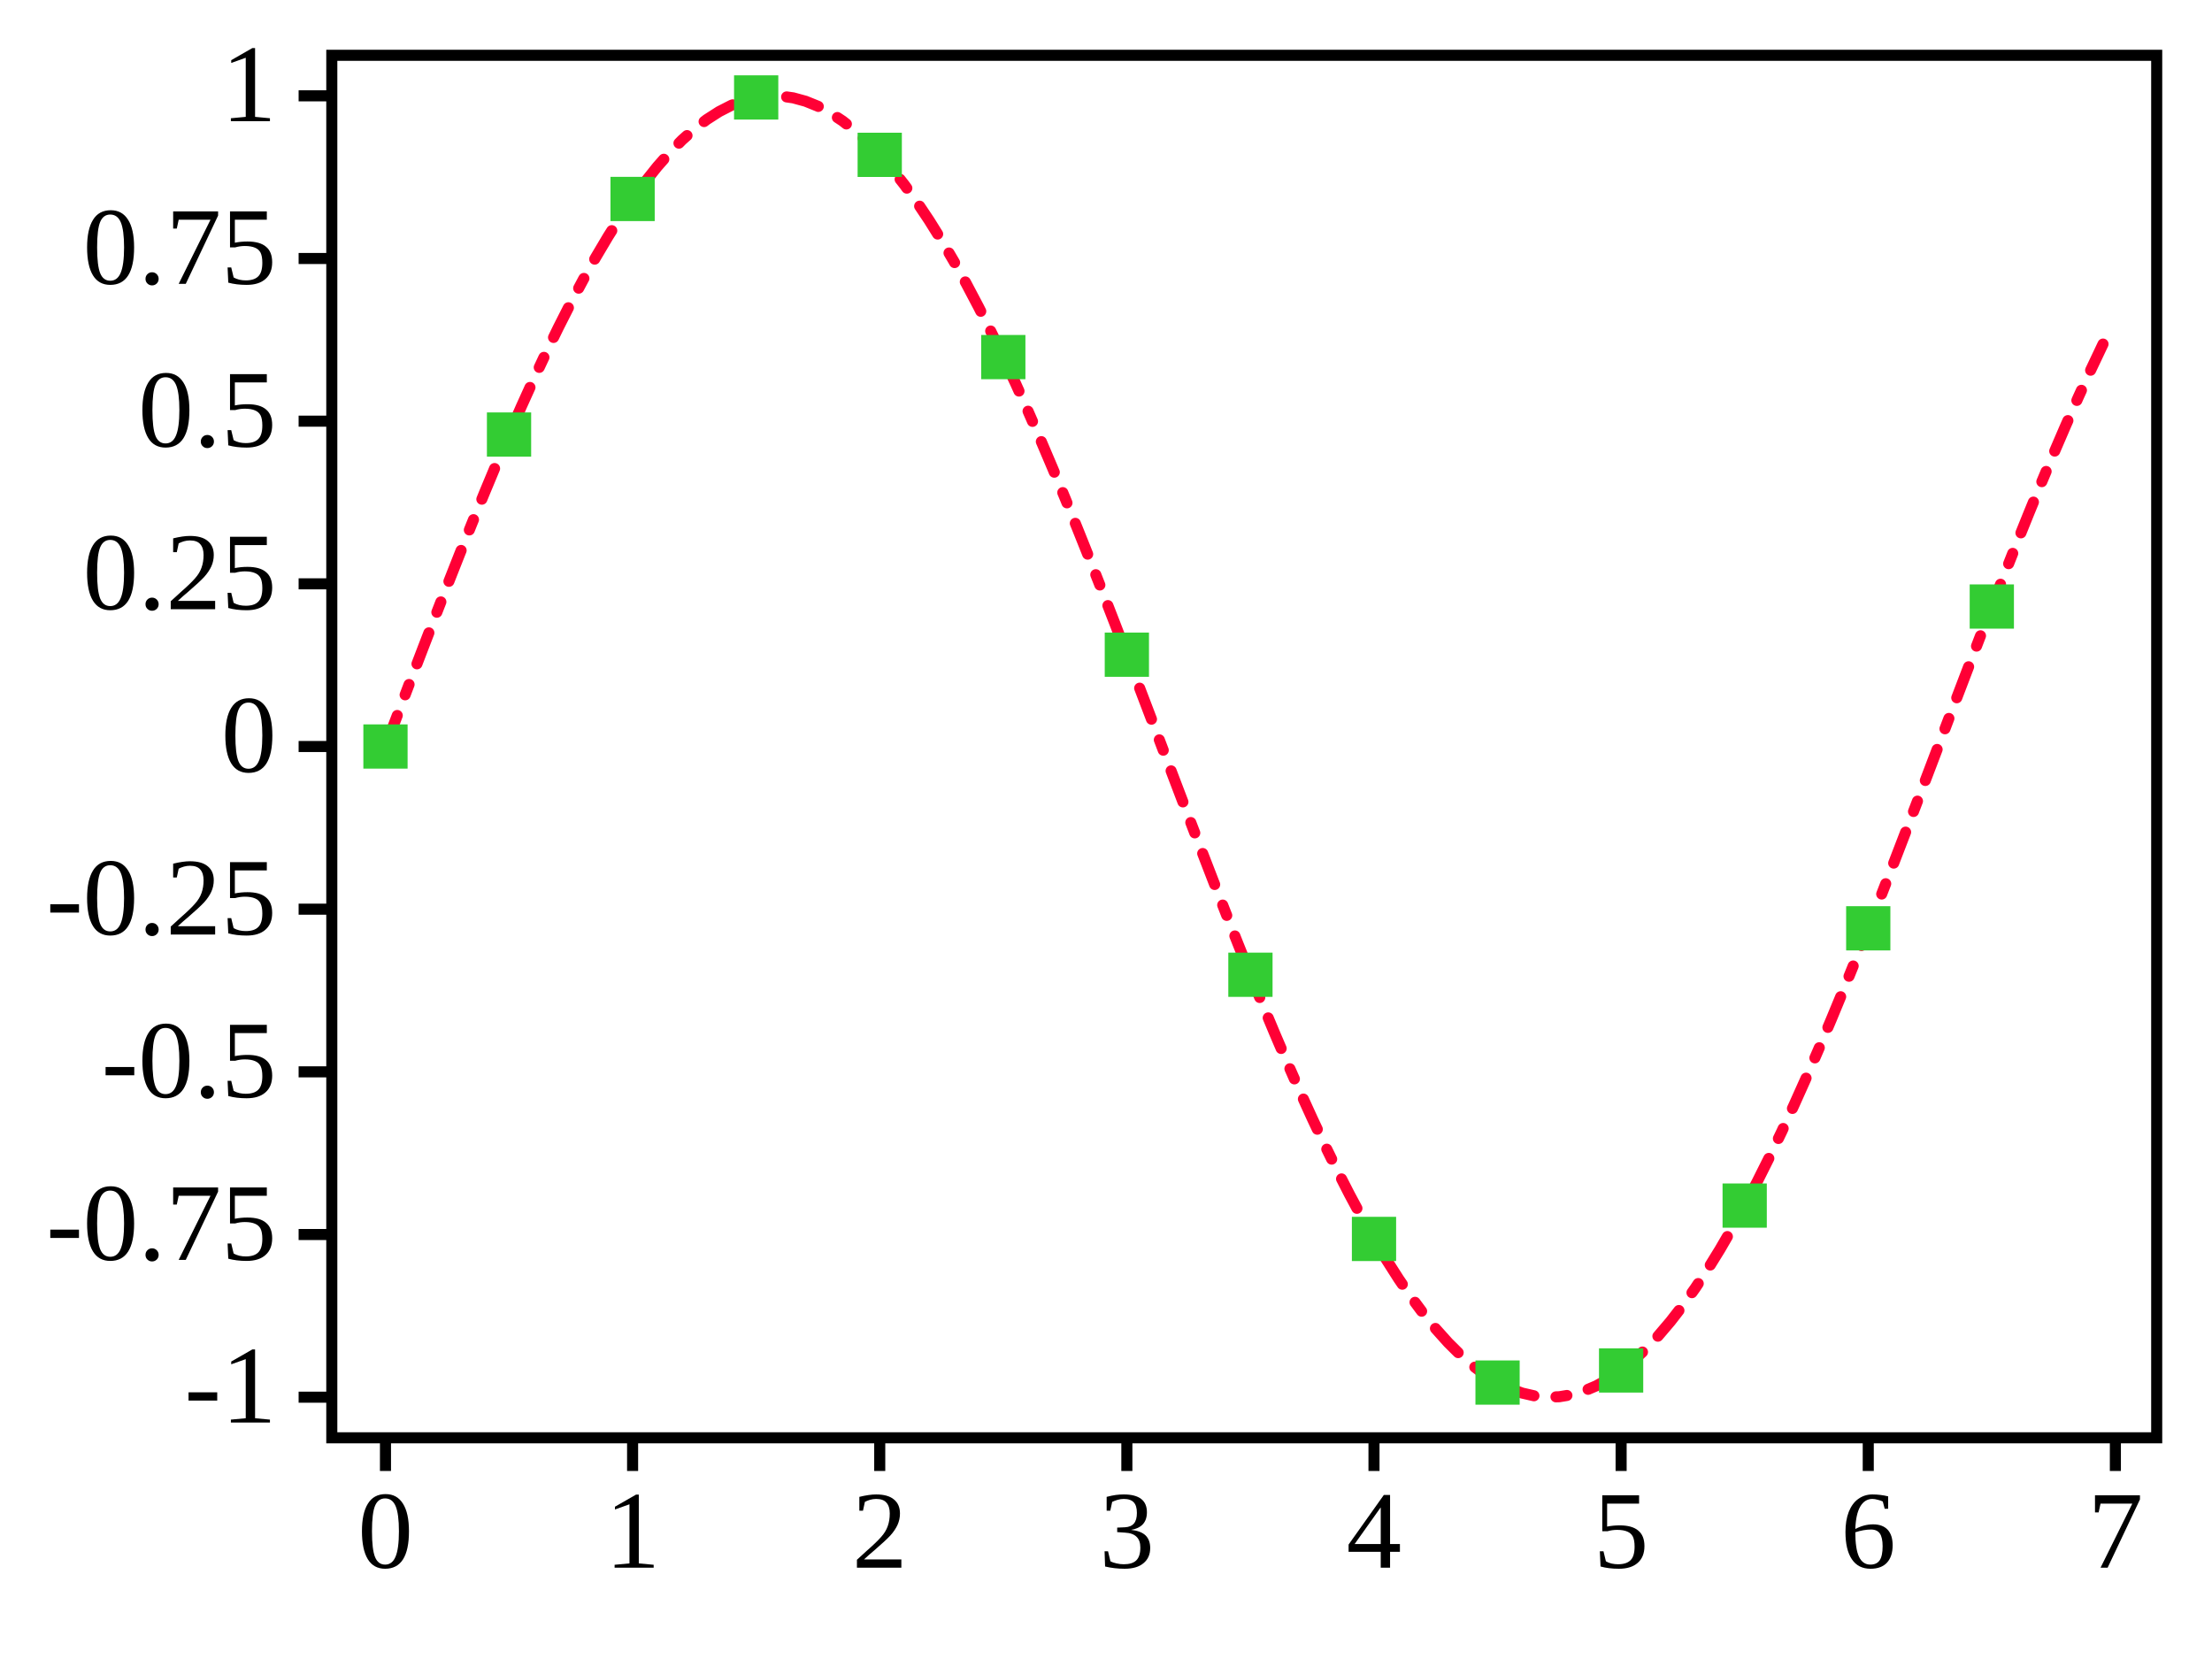
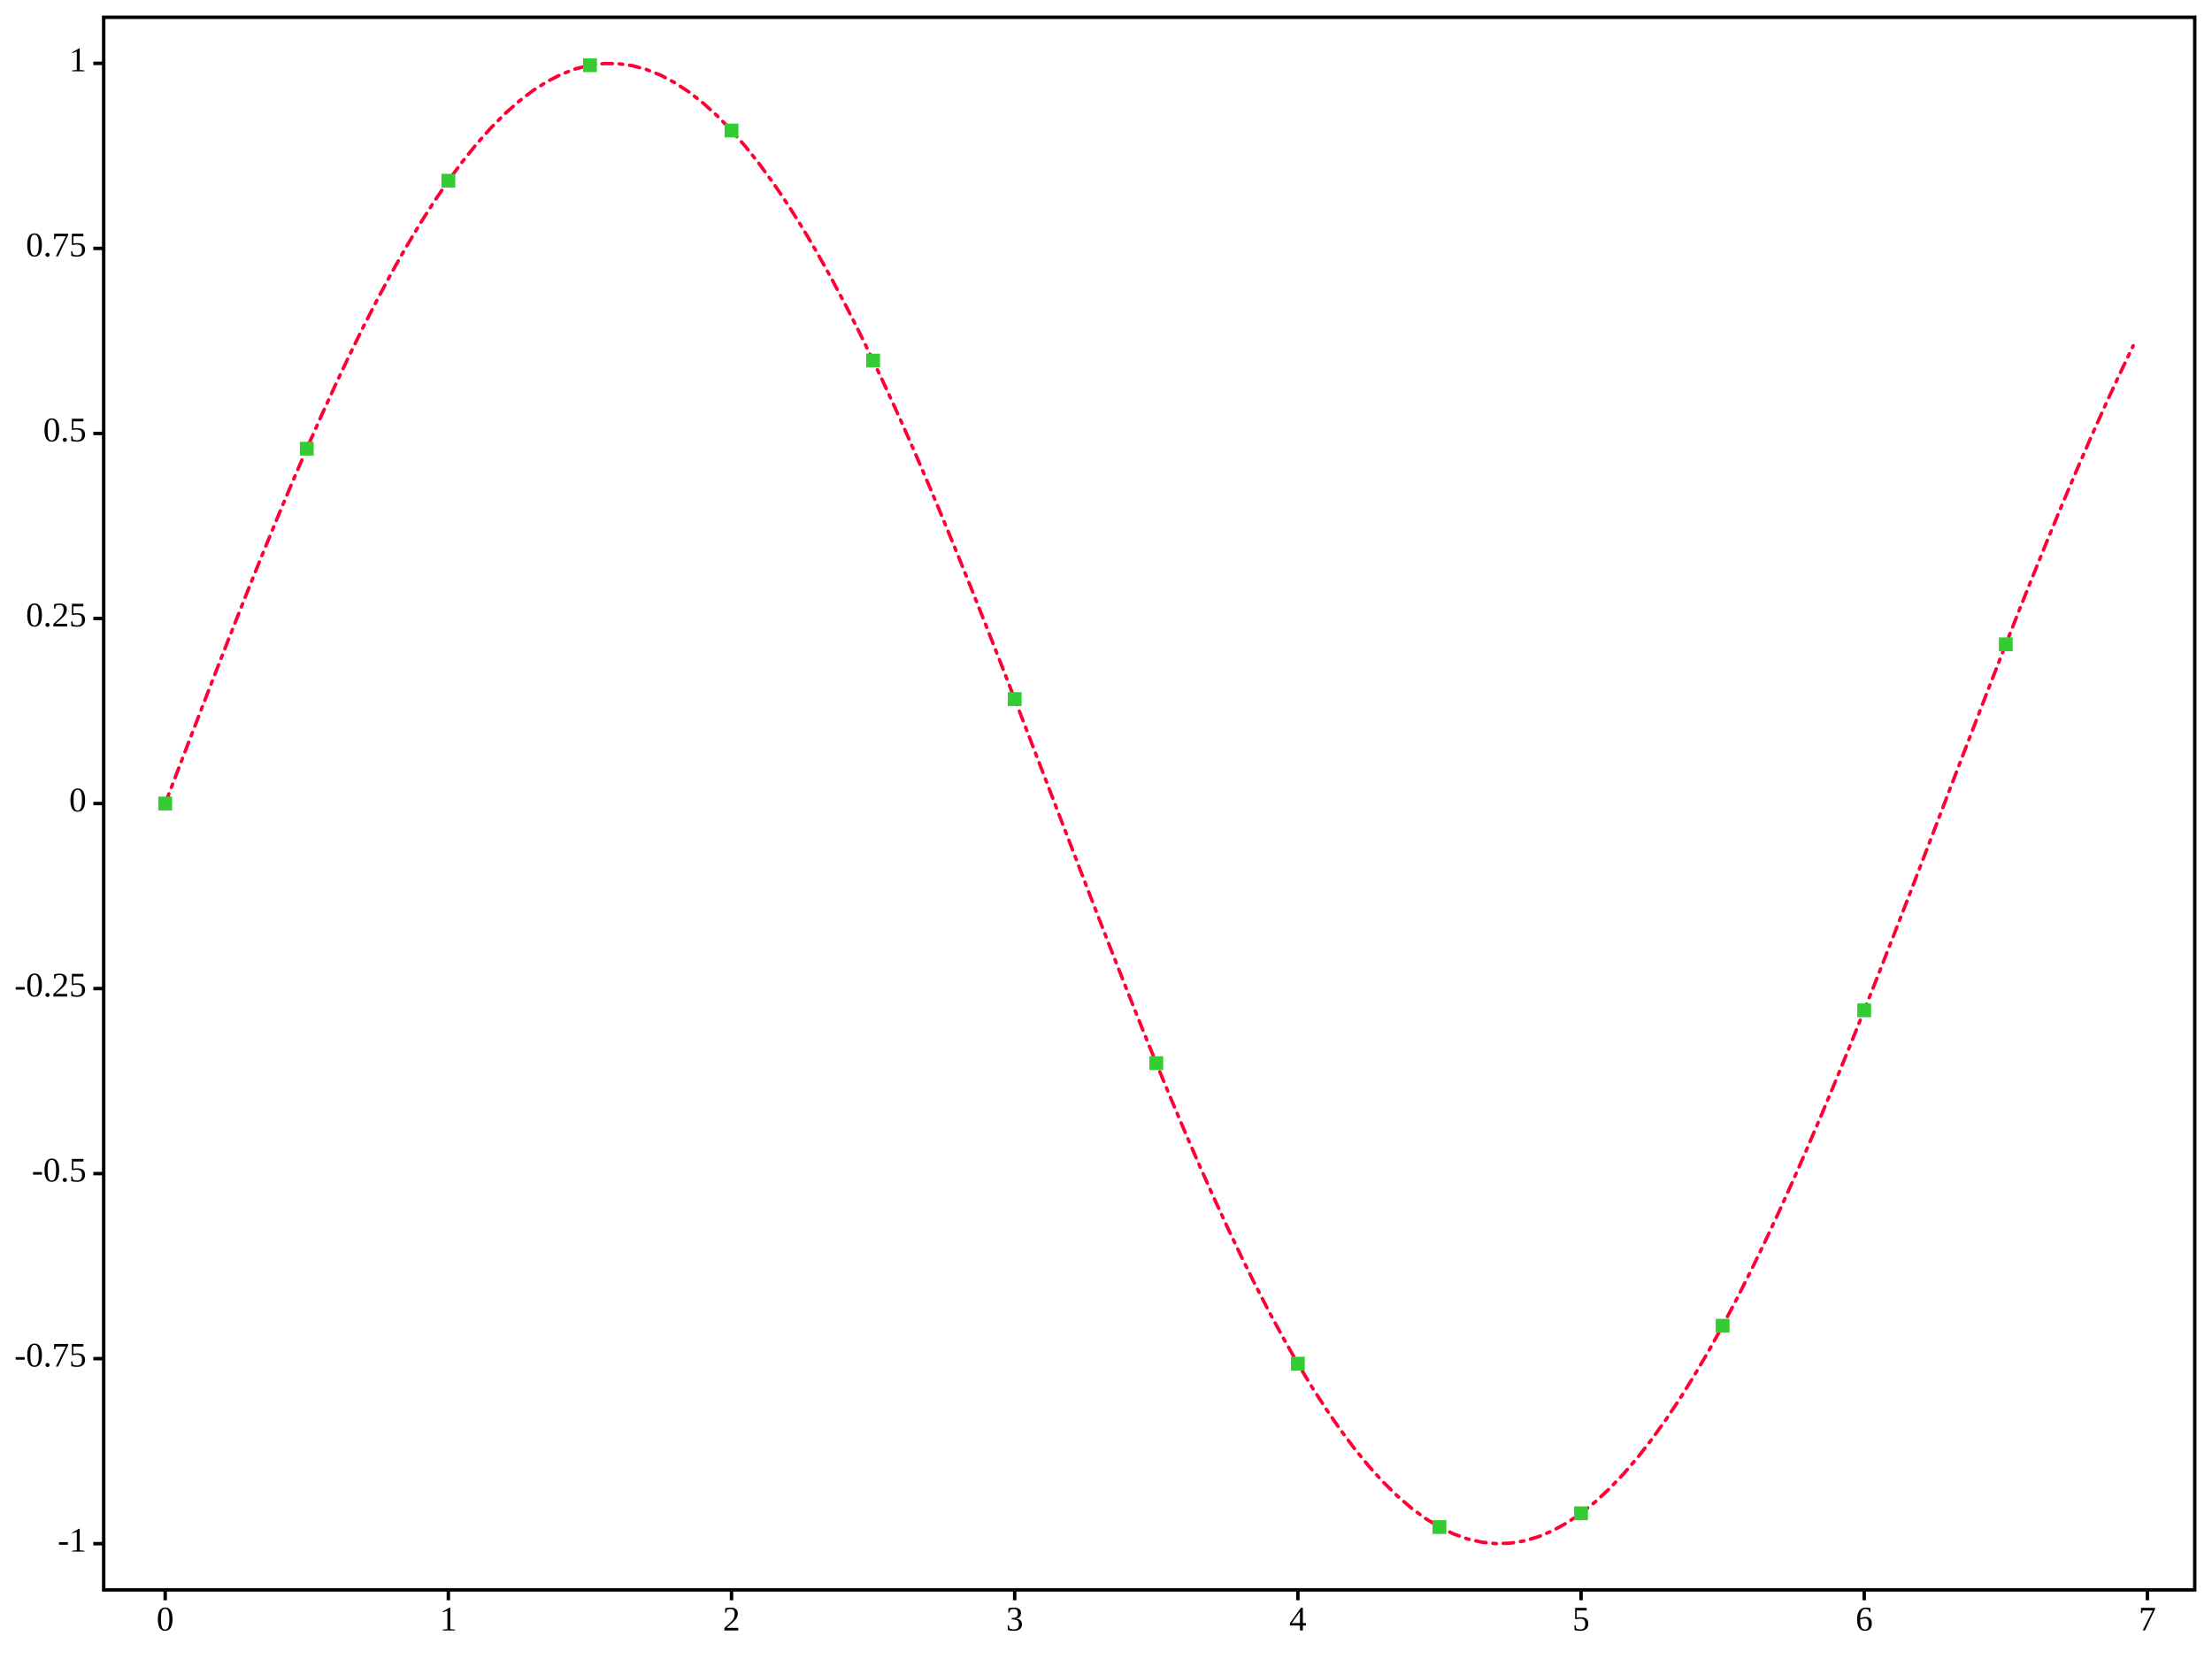
- <svg xmlns="http://www.w3.org/2000/svg" viewBox="0 0 200 150" height="100%" width="100%" id="id0000001061">
-   <g id="id0000001062">
-     <g id="id0000001063">
-       <g clip-path="url(#id0000001063clipper)" style="pointer-events: all; " vector-effect="non-scaling-stroke" fill="none" class="area" id="id0000001064">
-         <polyline id="id0000001066" fill="none" points="34.853,67.496 35.97,64.555 37.087,61.623 38.205,58.704 39.322,55.808 40.439,52.941 41.556,50.11 42.673,47.322 43.791,44.586 44.908,41.906 46.025,39.29 47.142,36.745 48.26,34.277 49.377,31.892 50.494,29.595 51.611,27.394 52.728,25.292 53.846,23.296 54.963,21.411 56.08,19.641 57.197,17.99 58.315,16.463 59.432,15.064 60.549,13.796 61.666,12.662 62.783,11.665 63.901,10.808 65.018,10.092 66.135,9.52 67.252,9.092 68.37,8.811 69.487,8.676 70.604,8.689 71.721,8.848 72.838,9.154 73.956,9.606 75.073,10.202 76.19,10.942 77.307,11.823 78.425,12.843 79.542,14 80.659,15.29 81.776,16.711 82.894,18.259 84.011,19.93 85.128,21.72 86.245,23.624 87.362,25.638 88.48,27.757 89.597,29.975 90.714,32.286 91.831,34.686 92.948,37.168 94.066,39.725 95.183,42.352 96.3,45.042 97.417,47.788 98.535,50.583 99.652,53.42 100.769,56.293 101.886,59.193 103.003,62.115 104.121,65.049 105.238,67.99 106.355,70.93 107.472,73.861 108.59,76.776 109.707,79.668 110.824,82.53 111.941,85.354 113.058,88.133 114.176,90.861 115.293,93.53 116.41,96.135 117.527,98.667 118.645,101.122 119.762,103.493 120.879,105.773 121.996,107.959 123.113,110.043 124.231,112.02 125.348,113.886 126.465,115.637 127.582,117.267 128.7,118.773 129.817,120.15 130.934,121.396 132.051,122.507 133.168,123.481 134.286,124.314 135.403,125.006 136.52,125.554 137.637,125.957 138.755,126.214 139.872,126.324 140.989,126.286 142.106,126.102 143.224,125.772 144.341,125.296 145.458,124.675 146.575,123.911 147.692,123.007 148.81,121.964 149.927,120.784 151.044,119.471 152.161,118.029 153.279,116.46 154.396,114.769 155.513,112.959 156.63,111.036 157.747,109.004 158.865,106.869 159.982,104.635 161.099,102.308 162.216,99.894 163.334,97.399 164.451,94.829 165.568,92.191 166.685,89.492 167.803,86.737 168.92,83.934 170.037,81.09 171.154,78.213 172.271,75.308 173.389,72.384 174.506,69.448 175.623,66.506 176.74,63.568 177.858,60.639 178.975,57.727 180.092,54.84 181.209,51.984 182.326,49.167 183.444,46.396 184.561,43.677 185.678,41.018 186.795,38.426 187.913,35.906 189.03,33.465 190.147,31.109 " stroke-dasharray="3 2 1 2" stroke-linecap="round" stroke="rgb( 255, 0, 53 )" stroke-width="1" />
-         <g id="id0000001067">
-           <polygon points="32.853,65.496 32.853,69.496 36.853,69.496 36.853,65.496 " fill="rgb( 51, 204, 51 )" stroke-width="0" id="id0000001082" class="rectangle" />
-           <polygon points="44.025,37.29 44.025,41.29 48.025,41.29 48.025,37.29 " fill="rgb( 51, 204, 51 )" stroke-width="0" id="id0000001083" class="rectangle" />
-           <polygon points="55.197,15.99 55.197,19.99 59.197,19.99 59.197,15.99 " fill="rgb( 51, 204, 51 )" stroke-width="0" id="id0000001084" class="rectangle" />
-           <polygon points="66.37,6.811 66.37,10.811 70.37,10.811 70.37,6.811 " fill="rgb( 51, 204, 51 )" stroke-width="0" id="id0000001085" class="rectangle" />
-           <polygon points="77.542,12 77.542,16 81.542,16 81.542,12 " fill="rgb( 51, 204, 51 )" stroke-width="0" id="id0000001086" class="rectangle" />
-           <polygon points="88.714,30.287 88.714,34.286 92.714,34.286 92.714,30.287 " fill="rgb( 51, 204, 51 )" stroke-width="0" id="id0000001087" class="rectangle" />
-           <polygon points="99.886,57.194 99.886,61.194 103.886,61.194 103.886,57.194 " fill="rgb( 51, 204, 51 )" stroke-width="0" id="id0000001088" class="rectangle" />
-           <polygon points="111.059,86.133 111.059,90.133 115.059,90.133 115.059,86.133 " fill="rgb( 51, 204, 51 )" stroke-width="0" id="id0000001089" class="rectangle" />
-           <polygon points="122.231,110.02 122.231,114.02 126.231,114.02 126.231,110.02 " fill="rgb( 51, 204, 51 )" stroke-width="0" id="id0000001090" class="rectangle" />
-           <polygon points="133.403,123.006 133.403,127.006 137.403,127.006 137.403,123.006 " fill="rgb( 51, 204, 51 )" stroke-width="0" id="id0000001091" class="rectangle" />
-           <polygon points="144.575,121.911 144.575,125.911 148.575,125.911 148.575,121.911 " fill="rgb( 51, 204, 51 )" stroke-width="0" id="id0000001092" class="rectangle" />
-           <polygon points="155.747,107.004 155.747,111.004 159.747,111.004 159.747,107.004 " fill="rgb( 51, 204, 51 )" stroke-width="0" id="id0000001093" class="rectangle" />
-           <polygon points="166.92,81.934 166.92,85.934 170.92,85.934 170.92,81.934 " fill="rgb( 51, 204, 51 )" stroke-width="0" id="id0000001094" class="rectangle" />
-           <polygon points="178.092,52.84 178.092,56.84 182.092,56.84 182.092,52.84 " fill="rgb( 51, 204, 51 )" stroke-width="0" id="id0000001095" class="rectangle" />
-         </g>
+ <svg xmlns="http://www.w3.org/2000/svg" viewBox="0 0 640 480" height="100%" width="100%" id="id0000001056">
+   <g id="id0000001057">
+     <clipPath id="id0000001057clipper">
+       <polygon points="30,5 30,460 635,460 635,5 " id="id0000001060" class="rectangle" />
+     </clipPath>
+     <g clip-path="url(#id0000001057clipper)" id="id0000001059">
+       <polyline id="id0000001061" fill="none" points="47.794,232.485 51.891,221.782 55.987,211.106 60.084,200.483 64.18,189.94 68.276,179.504 72.373,169.2 76.469,159.054 80.566,149.092 84.662,139.338 88.759,129.817 92.855,120.552 96.952,111.567 101.048,102.885 105.145,94.526 109.241,86.513 113.338,78.864 117.434,71.599 121.531,64.736 125.627,58.293 129.724,52.285 133.82,46.727 137.917,41.634 142.013,37.018 146.11,32.89 150.206,29.261 154.303,26.14 158.399,23.535 162.496,21.452 166.592,19.897 170.689,18.872 174.785,18.382 178.882,18.427 182.978,19.007 187.074,20.121 191.171,21.765 195.267,23.936 199.364,26.629 203.46,29.836 207.557,33.549 211.653,37.76 215.75,42.457 219.846,47.63 223.943,53.264 228.039,59.346 232.136,65.861 236.232,72.793 240.329,80.124 244.425,87.835 248.522,95.908 252.618,104.323 256.715,113.057 260.811,122.091 264.908,131.4 269.004,140.962 273.101,150.752 277.197,160.747 281.293,170.922 285.39,181.25 289.486,191.706 293.583,202.264 297.679,212.898 301.776,223.58 305.872,234.285 309.969,244.985 314.065,255.655 318.162,266.266 322.258,276.793 326.355,287.209 330.451,297.488 334.548,307.605 338.644,317.534 342.741,327.25 346.837,336.73 350.934,345.949 355.03,354.884 359.127,363.513 363.223,371.815 367.32,379.769 371.416,387.355 375.513,394.553 379.609,401.347 383.705,407.718 387.802,413.651 391.898,419.132 395.995,424.146 400.091,428.681 404.188,432.726 408.284,436.27 412.381,439.304 416.477,441.822 420.574,443.817 424.67,445.283 428.767,446.217 432.863,446.618 436.96,446.483 441.056,445.813 445.153,444.61 449.249,442.876 453.346,440.617 457.442,437.838 461.539,434.545 465.635,430.747 469.732,426.454 473.828,421.676 477.925,416.425 482.021,410.714 486.118,404.558 490.214,397.971 494.311,390.972 498.407,383.575 502.504,375.802 506.6,367.67 510.697,359.2 514.793,350.413 518.89,341.332 522.986,331.978 527.083,322.376 531.179,312.55 535.276,302.523 539.372,292.321 543.469,281.969 547.565,271.494 551.662,260.921 555.758,250.277 559.855,239.589 563.951,228.883 568.048,218.186 572.144,207.525 576.241,196.926 580.337,186.416 584.434,176.021 588.53,165.767 592.627,155.68 596.723,145.785 600.82,136.107 604.916,126.67 609.013,117.497 613.109,108.611 617.206,100.035 " stroke-dasharray="3 2 1 2" stroke-opacity="1" stroke-linecap="round" stroke="rgb( 255, 0, 53 )" stroke-width="1" />
+       <g id="id0000001062" fill-opacity="1">
+         <polygon points="45.794,230.485 45.794,234.485 49.794,234.485 49.794,230.485 " fill="rgb( 51, 204, 51 )" stroke-width="0" id="id0000001077" class="rectangle" />
+         <polygon points="86.759,127.817 86.759,131.817 90.759,131.817 90.759,127.817 " fill="rgb( 51, 204, 51 )" stroke-width="0" id="id0000001078" class="rectangle" />
+         <polygon points="127.724,50.285 127.724,54.285 131.724,54.285 131.724,50.285 " fill="rgb( 51, 204, 51 )" stroke-width="0" id="id0000001079" class="rectangle" />
+         <polygon points="168.689,16.872 168.689,20.872 172.689,20.872 172.689,16.872 " fill="rgb( 51, 204, 51 )" stroke-width="0" id="id0000001080" class="rectangle" />
+         <polygon points="209.653,35.76 209.653,39.76 213.653,39.76 213.653,35.76 " fill="rgb( 51, 204, 51 )" stroke-width="0" id="id0000001081" class="rectangle" />
+         <polygon points="250.618,102.323 250.618,106.323 254.618,106.323 254.618,102.323 " fill="rgb( 51, 204, 51 )" stroke-width="0" id="id0000001082" class="rectangle" />
+         <polygon points="291.583,200.264 291.583,204.264 295.583,204.264 295.583,200.264 " fill="rgb( 51, 204, 51 )" stroke-width="0" id="id0000001083" class="rectangle" />
+         <polygon points="332.548,305.605 332.548,309.605 336.548,309.605 336.548,305.605 " fill="rgb( 51, 204, 51 )" stroke-width="0" id="id0000001084" class="rectangle" />
+         <polygon points="373.513,392.554 373.513,396.554 377.513,396.554 377.513,392.554 " fill="rgb( 51, 204, 51 )" stroke-width="0" id="id0000001085" class="rectangle" />
+         <polygon points="414.478,439.822 414.478,443.822 418.478,443.822 418.478,439.822 " fill="rgb( 51, 204, 51 )" stroke-width="0" id="id0000001086" class="rectangle" />
+         <polygon points="455.442,435.838 455.442,439.838 459.442,439.838 459.442,435.838 " fill="rgb( 51, 204, 51 )" stroke-width="0" id="id0000001087" class="rectangle" />
+         <polygon points="496.407,381.576 496.407,385.576 500.407,385.576 500.407,381.576 " fill="rgb( 51, 204, 51 )" stroke-width="0" id="id0000001088" class="rectangle" />
+         <polygon points="537.372,290.322 537.372,294.322 541.372,294.322 541.372,290.322 " fill="rgb( 51, 204, 51 )" stroke-width="0" id="id0000001089" class="rectangle" />
+         <polygon points="578.337,184.417 578.337,188.417 582.337,188.417 582.337,184.417 " fill="rgb( 51, 204, 51 )" stroke-width="0" id="id0000001090" class="rectangle" />
      </g>
-       <clipPath id="id0000001063clipper">
-         <polygon points="30,5 30,130 195,130 195,5 " id="id0000001096" class="rectangle" />
-       </clipPath>
-       <polyline points="34.853,130 34.853,133 " fill="none" stroke-width="1" stroke="black" id="id0000001097" class="line" />
-       <text id="id0000001098" transform="matrix(1 0 0 1 30 5)" x="4.853" y="130" dominant-baseline="hanging" text-anchor="middle" font-size="10px">
+     </g>
+     <polygon points="30,5 30,460 635,460 635,5 " stroke="black" stroke-width="1" fill="none" id="id0000001091" pointer-events="none" class="rectangle" />
+     <polyline points="47.794,460 47.794,463 " fill="none" stroke-width="1" stroke="black" id="id0000001092" class="line" />
+     <text id="id0000001093" transform="matrix(1 0 0 1 30 5)" x="17.794" y="460" dominant-baseline="hanging" text-anchor="middle" font-size="10px">
0
</text>
-       <polyline points="57.197,130 57.197,133 " fill="none" stroke-width="1" stroke="black" id="id0000001099" class="line" />
-       <text id="id0000001100" transform="matrix(1 0 0 1 30 5)" x="27.197" y="130" dominant-baseline="hanging" text-anchor="middle" font-size="10px">
+     <polyline points="129.724,460 129.724,463 " fill="none" stroke-width="1" stroke="black" id="id0000001094" class="line" />
+     <text id="id0000001095" transform="matrix(1 0 0 1 30 5)" x="99.724" y="460" dominant-baseline="hanging" text-anchor="middle" font-size="10px">
1
</text>
-       <polyline points="79.542,130 79.542,133 " fill="none" stroke-width="1" stroke="black" id="id0000001101" class="line" />
-       <text id="id0000001102" transform="matrix(1 0 0 1 30 5)" x="49.542" y="130" dominant-baseline="hanging" text-anchor="middle" font-size="10px">
+     <polyline points="211.653,460 211.653,463 " fill="none" stroke-width="1" stroke="black" id="id0000001096" class="line" />
+     <text id="id0000001097" transform="matrix(1 0 0 1 30 5)" x="181.653" y="460" dominant-baseline="hanging" text-anchor="middle" font-size="10px">
2
</text>
-       <polyline points="101.886,130 101.886,133 " fill="none" stroke-width="1" stroke="black" id="id0000001103" class="line" />
-       <text id="id0000001104" transform="matrix(1 0 0 1 30 5)" x="71.886" y="130" dominant-baseline="hanging" text-anchor="middle" font-size="10px">
+     <polyline points="293.583,460 293.583,463 " fill="none" stroke-width="1" stroke="black" id="id0000001098" class="line" />
+     <text id="id0000001099" transform="matrix(1 0 0 1 30 5)" x="263.583" y="460" dominant-baseline="hanging" text-anchor="middle" font-size="10px">
3
</text>
-       <polyline points="124.231,130 124.231,133 " fill="none" stroke-width="1" stroke="black" id="id0000001105" class="line" />
-       <text id="id0000001106" transform="matrix(1 0 0 1 30 5)" x="94.231" y="130" dominant-baseline="hanging" text-anchor="middle" font-size="10px">
+     <polyline points="375.513,460 375.513,463 " fill="none" stroke-width="1" stroke="black" id="id0000001100" class="line" />
+     <text id="id0000001101" transform="matrix(1 0 0 1 30 5)" x="345.513" y="460" dominant-baseline="hanging" text-anchor="middle" font-size="10px">
4
</text>
-       <polyline points="146.575,130 146.575,133 " fill="none" stroke-width="1" stroke="black" id="id0000001107" class="line" />
-       <text id="id0000001108" transform="matrix(1 0 0 1 30 5)" x="116.575" y="130" dominant-baseline="hanging" text-anchor="middle" font-size="10px">
+     <polyline points="457.442,460 457.442,463 " fill="none" stroke-width="1" stroke="black" id="id0000001102" class="line" />
+     <text id="id0000001103" transform="matrix(1 0 0 1 30 5)" x="427.442" y="460" dominant-baseline="hanging" text-anchor="middle" font-size="10px">
5
</text>
-       <polyline points="168.92,130 168.92,133 " fill="none" stroke-width="1" stroke="black" id="id0000001109" class="line" />
-       <text id="id0000001110" transform="matrix(1 0 0 1 30 5)" x="138.92" y="130" dominant-baseline="hanging" text-anchor="middle" font-size="10px">
+     <polyline points="539.372,460 539.372,463 " fill="none" stroke-width="1" stroke="black" id="id0000001104" class="line" />
+     <text id="id0000001105" transform="matrix(1 0 0 1 30 5)" x="509.372" y="460" dominant-baseline="hanging" text-anchor="middle" font-size="10px">
6
</text>
-       <polyline points="191.264,130 191.264,133 " fill="none" stroke-width="1" stroke="black" id="id0000001111" class="line" />
-       <text id="id0000001112" transform="matrix(1 0 0 1 30 5)" x="161.264" y="130" dominant-baseline="hanging" text-anchor="middle" font-size="10px">
+     <polyline points="621.302,460 621.302,463 " fill="none" stroke-width="1" stroke="black" id="id0000001106" class="line" />
+     <text id="id0000001107" transform="matrix(1 0 0 1 30 5)" x="591.302" y="460" dominant-baseline="hanging" text-anchor="middle" font-size="10px">
7
</text>
-       <polyline points="27,126.328 30,126.328 " fill="none" stroke-width="1" stroke="black" id="id0000001113" class="line" />
-       <text id="id0000001114" transform="matrix(1 0 0 1 30 5)" x="-5" y="121.328" dominant-baseline="middle" text-anchor="end" font-size="10px">
+     <polyline points="27,446.634 30,446.634 " fill="none" stroke-width="1" stroke="black" id="id0000001108" class="line" />
+     <text id="id0000001109" transform="matrix(1 0 0 1 30 5)" x="-5" y="441.634" dominant-baseline="middle" text-anchor="end" font-size="10px">
-1
</text>
-       <polyline points="27,111.62 30,111.62 " fill="none" stroke-width="1" stroke="black" id="id0000001115" class="line" />
-       <text id="id0000001116" transform="matrix(1 0 0 1 30 5)" x="-5" y="106.62" dominant-baseline="middle" text-anchor="end" font-size="10px">
+     <polyline points="27,393.097 30,393.097 " fill="none" stroke-width="1" stroke="black" id="id0000001110" class="line" />
+     <text id="id0000001111" transform="matrix(1 0 0 1 30 5)" x="-5" y="388.097" dominant-baseline="middle" text-anchor="end" font-size="10px">
-0.75
</text>
-       <polyline points="27,96.912 30,96.912 " fill="none" stroke-width="1" stroke="black" id="id0000001117" class="line" />
-       <text id="id0000001118" transform="matrix(1 0 0 1 30 5)" x="-5" y="91.912" dominant-baseline="middle" text-anchor="end" font-size="10px">
+     <polyline points="27,339.56 30,339.56 " fill="none" stroke-width="1" stroke="black" id="id0000001112" class="line" />
+     <text id="id0000001113" transform="matrix(1 0 0 1 30 5)" x="-5" y="334.56" dominant-baseline="middle" text-anchor="end" font-size="10px">
-0.5
</text>
-       <polyline points="27,82.204 30,82.204 " fill="none" stroke-width="1" stroke="black" id="id0000001119" class="line" />
-       <text id="id0000001120" transform="matrix(1 0 0 1 30 5)" x="-5" y="77.204" dominant-baseline="middle" text-anchor="end" font-size="10px">
+     <polyline points="27,286.022 30,286.022 " fill="none" stroke-width="1" stroke="black" id="id0000001114" class="line" />
+     <text id="id0000001115" transform="matrix(1 0 0 1 30 5)" x="-5" y="281.022" dominant-baseline="middle" text-anchor="end" font-size="10px">
-0.25
</text>
-       <polyline points="27,67.496 30,67.496 " fill="none" stroke-width="1" stroke="black" id="id0000001121" class="line" />
-       <text id="id0000001122" transform="matrix(1 0 0 1 30 5)" x="-5" y="62.496" dominant-baseline="middle" text-anchor="end" font-size="10px">
+     <polyline points="27,232.485 30,232.485 " fill="none" stroke-width="1" stroke="black" id="id0000001116" class="line" />
+     <text id="id0000001117" transform="matrix(1 0 0 1 30 5)" x="-5" y="227.485" dominant-baseline="middle" text-anchor="end" font-size="10px">
0
</text>
-       <polyline points="27,52.788 30,52.788 " fill="none" stroke-width="1" stroke="black" id="id0000001123" class="line" />
-       <text id="id0000001124" transform="matrix(1 0 0 1 30 5)" x="-5" y="47.788" dominant-baseline="middle" text-anchor="end" font-size="10px">
+     <polyline points="27,178.948 30,178.948 " fill="none" stroke-width="1" stroke="black" id="id0000001118" class="line" />
+     <text id="id0000001119" transform="matrix(1 0 0 1 30 5)" x="-5" y="173.948" dominant-baseline="middle" text-anchor="end" font-size="10px">
0.25
</text>
-       <polyline points="27,38.08 30,38.08 " fill="none" stroke-width="1" stroke="black" id="id0000001125" class="line" />
-       <text id="id0000001126" transform="matrix(1 0 0 1 30 5)" x="-5" y="33.08" dominant-baseline="middle" text-anchor="end" font-size="10px">
+     <polyline points="27,125.411 30,125.411 " fill="none" stroke-width="1" stroke="black" id="id0000001120" class="line" />
+     <text id="id0000001121" transform="matrix(1 0 0 1 30 5)" x="-5" y="120.411" dominant-baseline="middle" text-anchor="end" font-size="10px">
0.5
</text>
-       <polyline points="27,23.372 30,23.372 " fill="none" stroke-width="1" stroke="black" id="id0000001127" class="line" />
-       <text id="id0000001128" transform="matrix(1 0 0 1 30 5)" x="-5" y="18.372" dominant-baseline="middle" text-anchor="end" font-size="10px">
+     <polyline points="27,71.873 30,71.873 " fill="none" stroke-width="1" stroke="black" id="id0000001122" class="line" />
+     <text id="id0000001123" transform="matrix(1 0 0 1 30 5)" x="-5" y="66.873" dominant-baseline="middle" text-anchor="end" font-size="10px">
0.75
</text>
-       <polyline points="27,8.664 30,8.664 " fill="none" stroke-width="1" stroke="black" id="id0000001129" class="line" />
-       <text id="id0000001130" transform="matrix(1 0 0 1 30 5)" x="-5" y="3.664" dominant-baseline="middle" text-anchor="end" font-size="10px">
+     <polyline points="27,18.336 30,18.336 " fill="none" stroke-width="1" stroke="black" id="id0000001124" class="line" />
+     <text id="id0000001125" transform="matrix(1 0 0 1 30 5)" x="-5" y="13.336" dominant-baseline="middle" text-anchor="end" font-size="10px">
1
</text>
-       <polygon points="30,5 30,130 195,130 195,5 " stroke="black" stroke-width="1" fill="none" id="id0000001131" pointer-events="none" class="border" />
-     </g>
  </g>
</svg>
